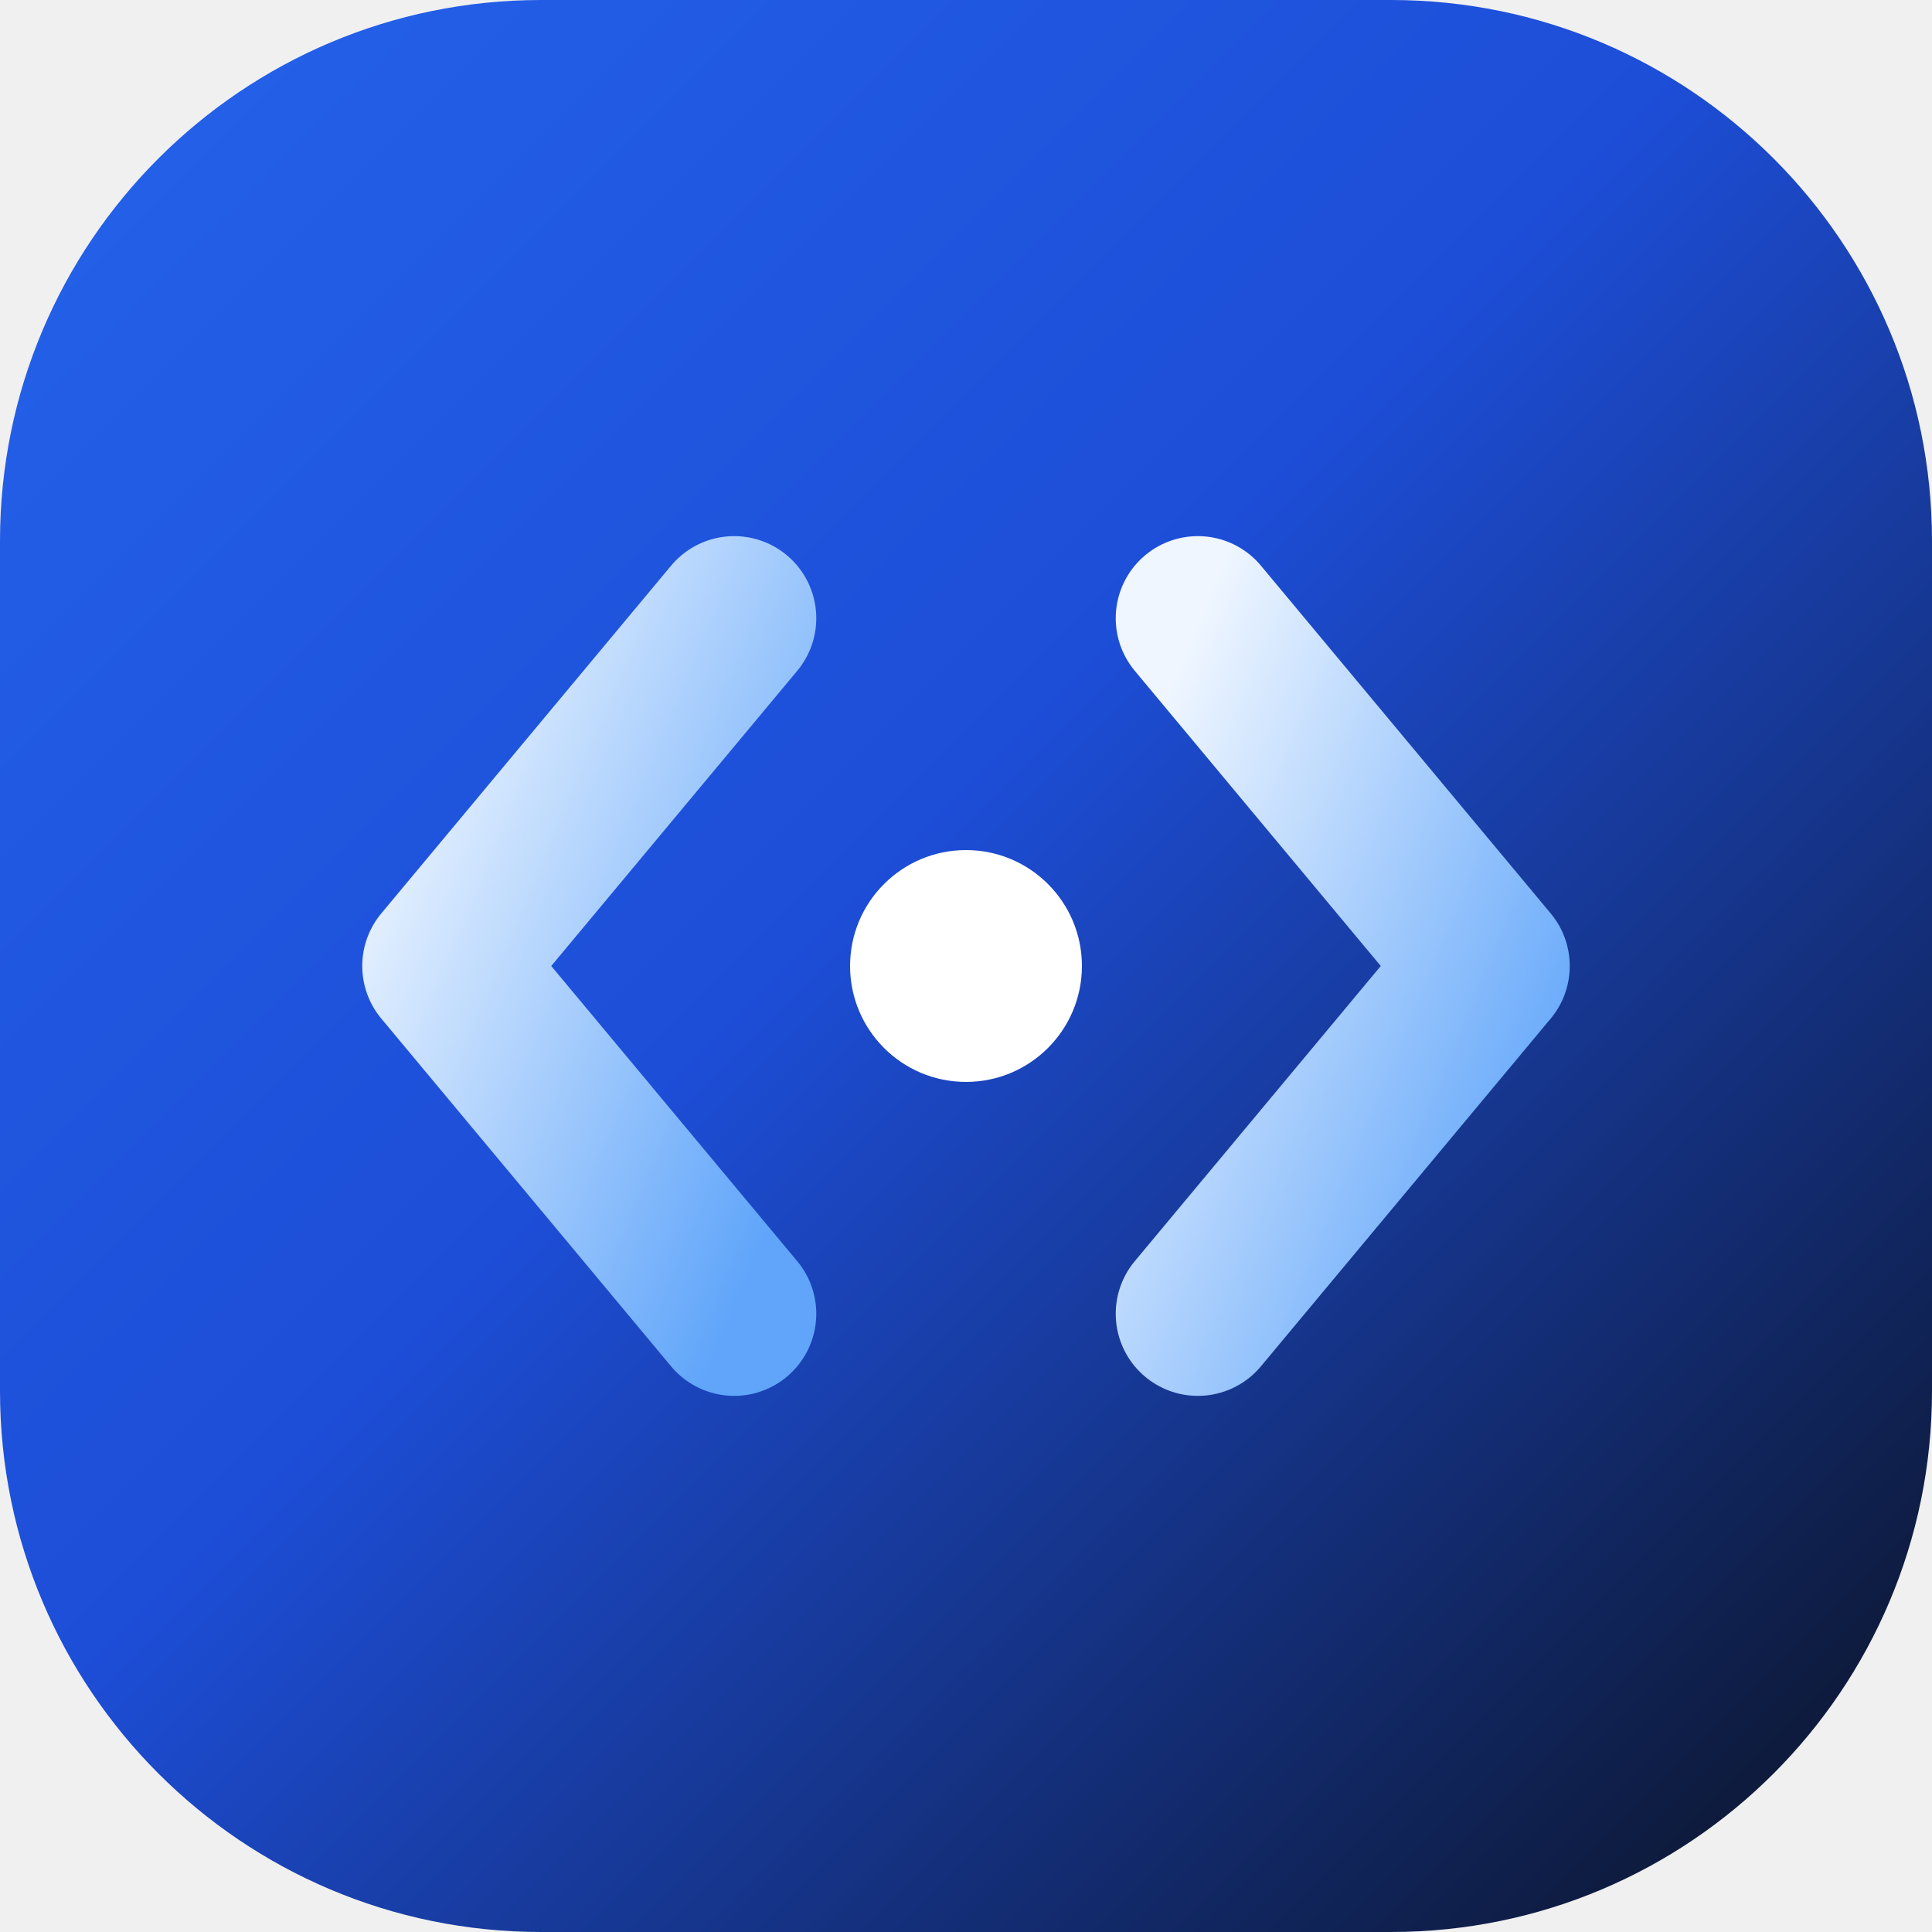
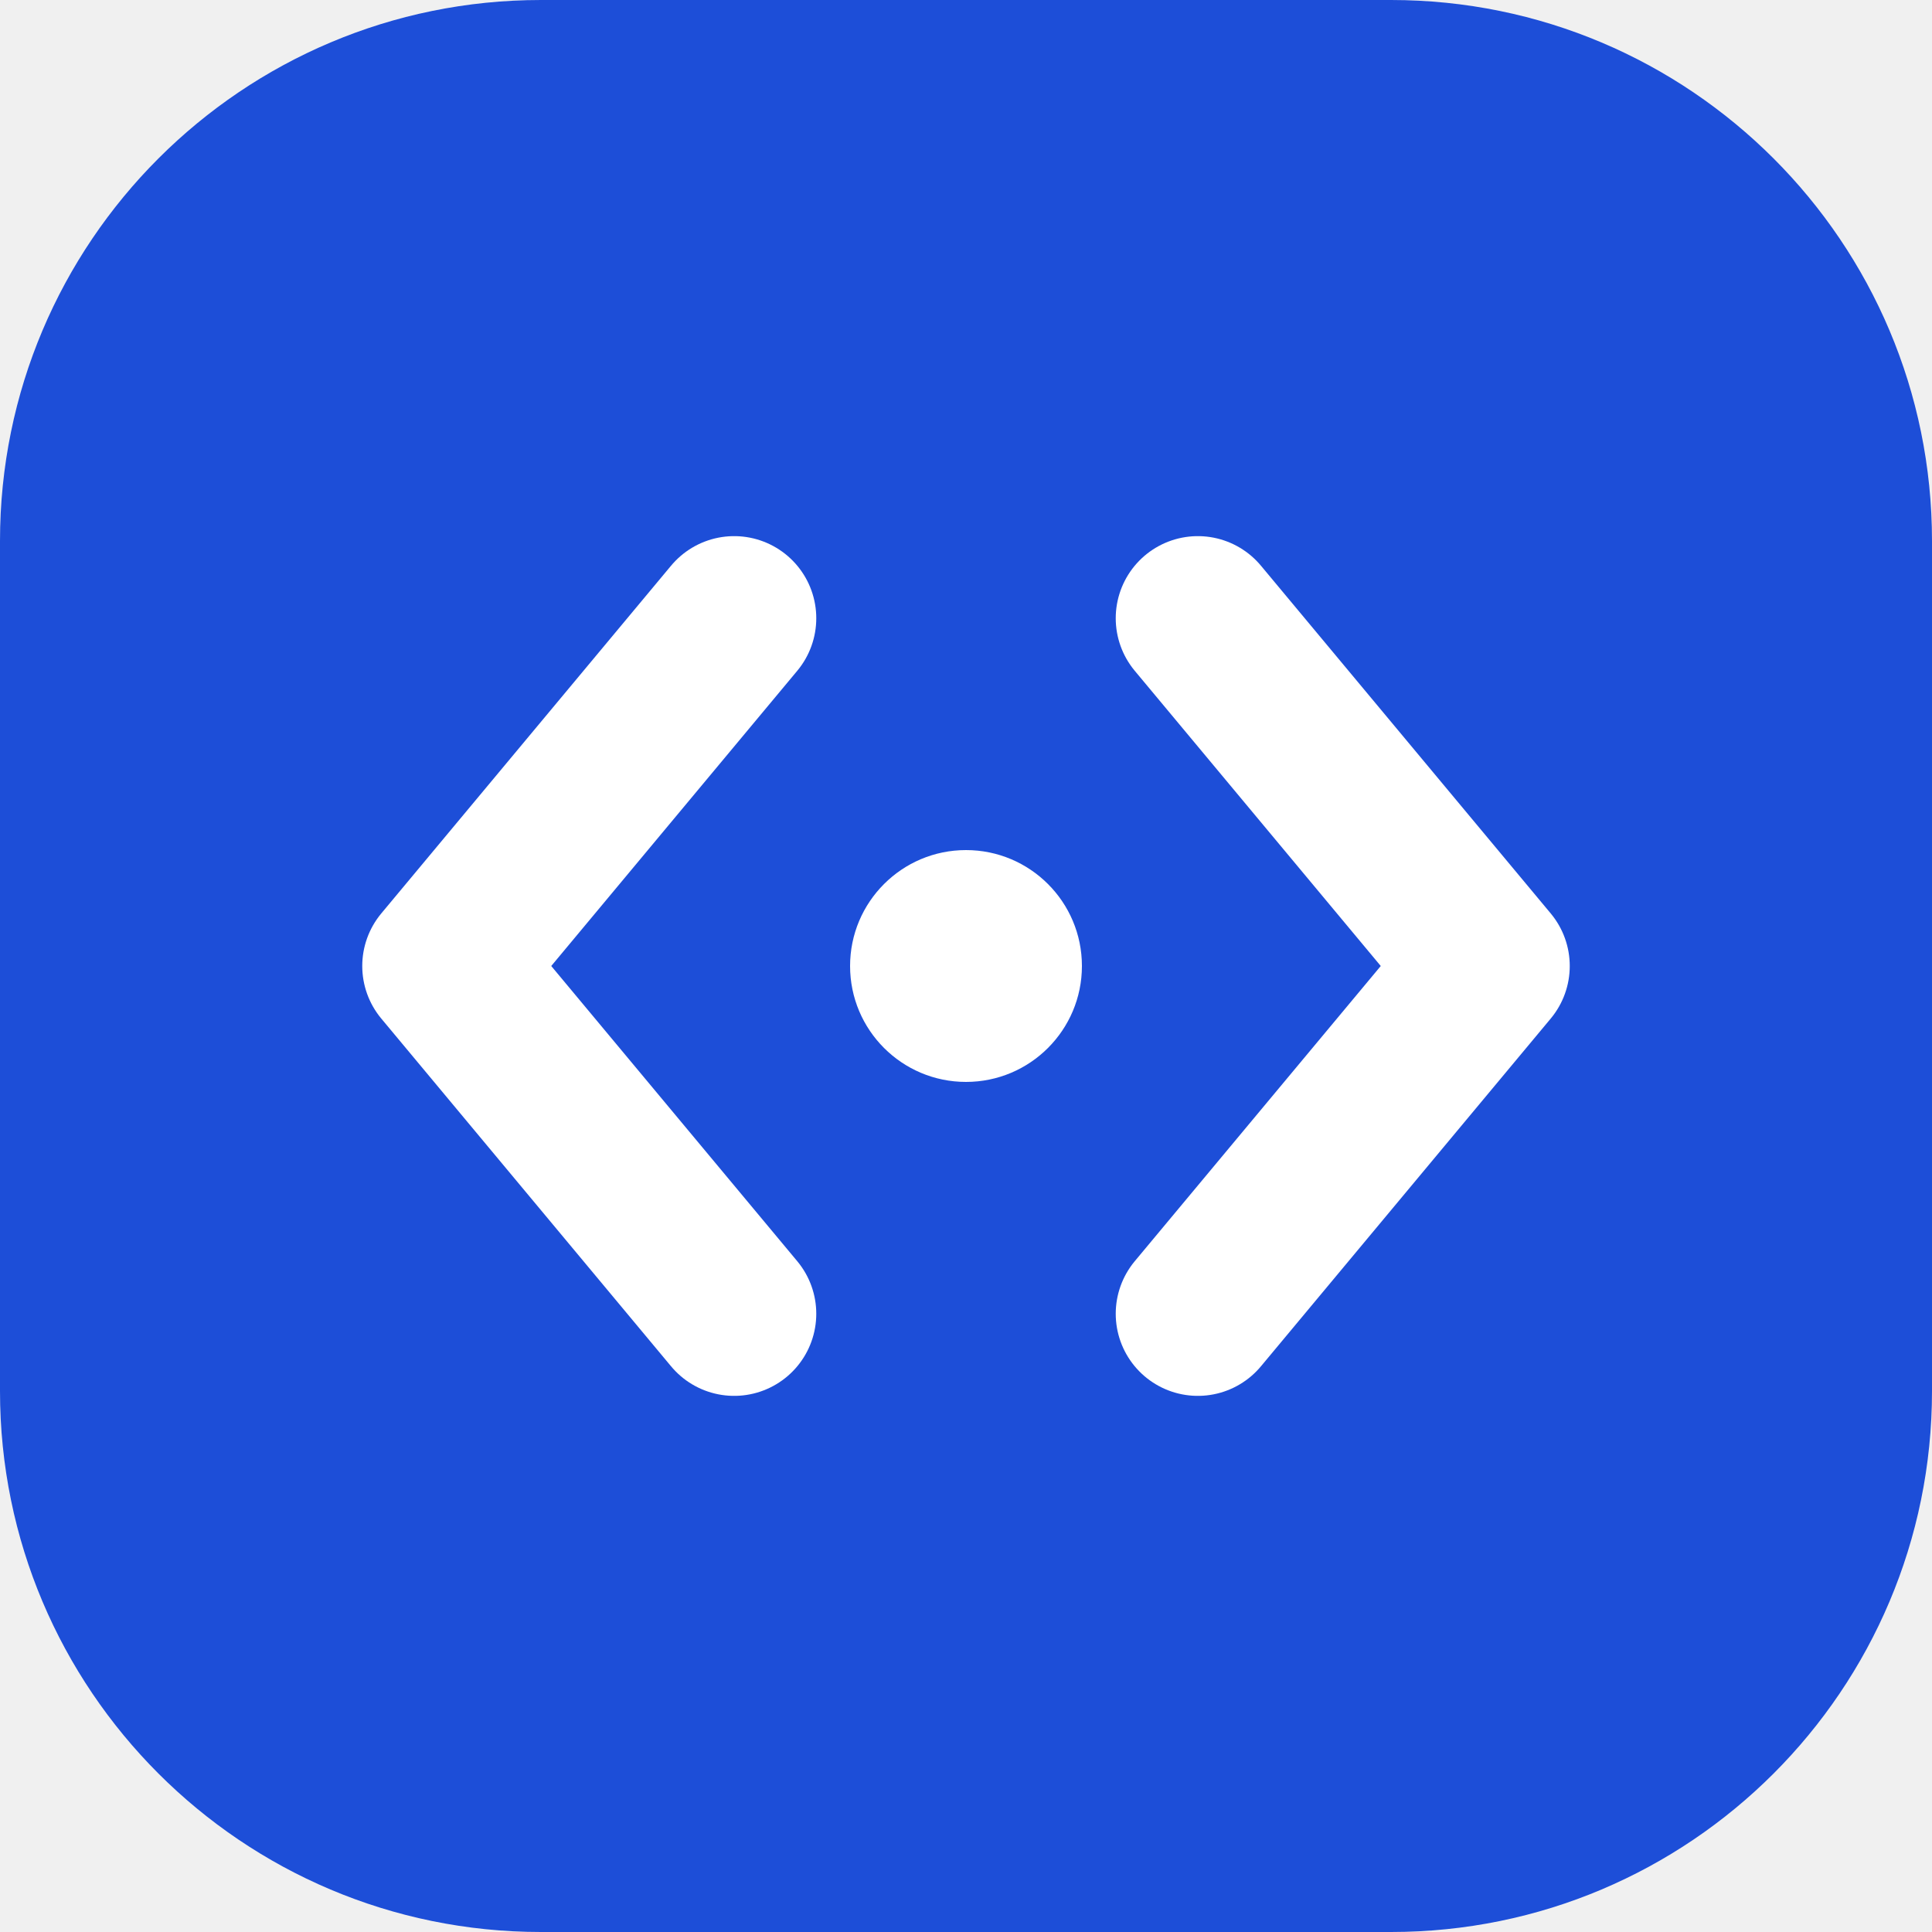
<svg xmlns="http://www.w3.org/2000/svg" viewBox="0 0 100 100">
-   <defs>
-     <linearGradient id="bgGrad" x1="0%" y1="0%" x2="100%" y2="100%">
-       <stop offset="0%" stop-color="#2563eb" />
-       <stop offset="45%" stop-color="#1d4ed8" />
-       <stop offset="100%" stop-color="#0b1120" />
-     </linearGradient>
-     <linearGradient id="wingGrad" x1="0%" y1="0%" x2="100%" y2="100%">
-       <stop offset="0%" stop-color="#eff6ff" />
-       <stop offset="100%" stop-color="#60a5fa" />
-     </linearGradient>
-   </defs>
-   <rect width="100" height="100" rx="28" fill="url(#bgGrad)" />
-   <path d="M 38 32 L 23 50 L 38 68" fill="none" stroke="url(#wingGrad)" stroke-width="8.5" stroke-linecap="round" stroke-linejoin="round" />
-   <path d="M 62 32 L 77 50 L 62 68" fill="none" stroke="url(#wingGrad)" stroke-width="8.5" stroke-linecap="round" stroke-linejoin="round" />
+   <rect width="100" height="100" rx="28" fill="#1d4ed8" />
+   <path d="M 38 32 L 23 50 L 38 68" fill="none" stroke="#ffffff" stroke-width="8.5" stroke-linecap="round" stroke-linejoin="round" />
+   <path d="M 62 32 L 77 50 L 62 68" fill="none" stroke="#ffffff" stroke-width="8.5" stroke-linecap="round" stroke-linejoin="round" />
  <circle cx="50" cy="50" r="6" fill="#ffffff" />
</svg>
